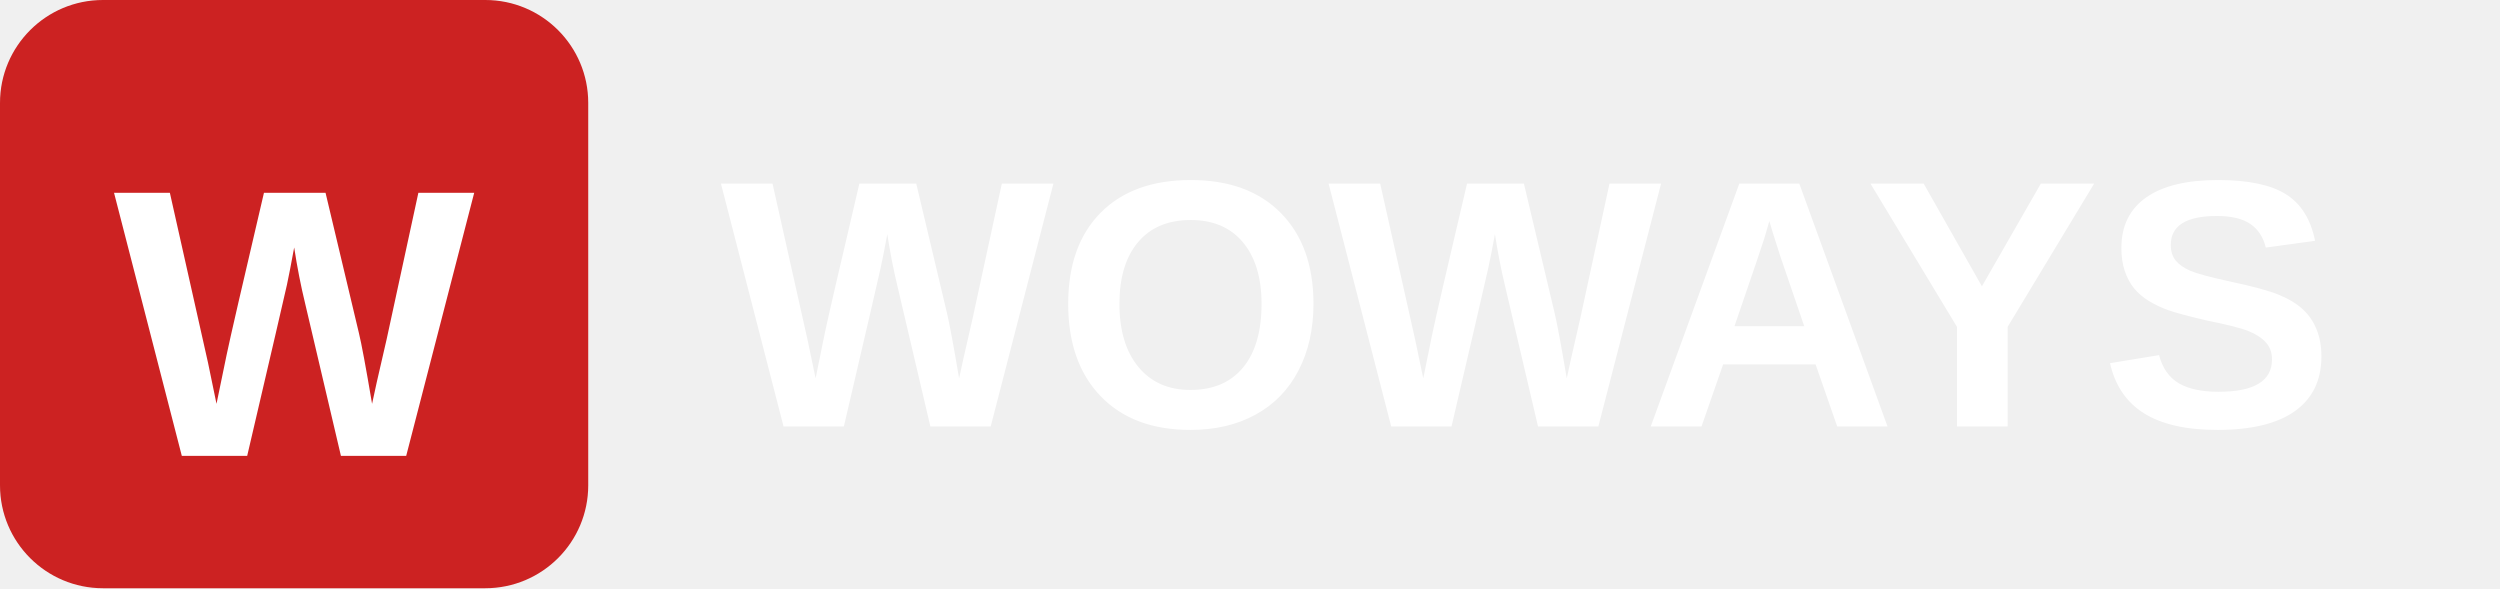
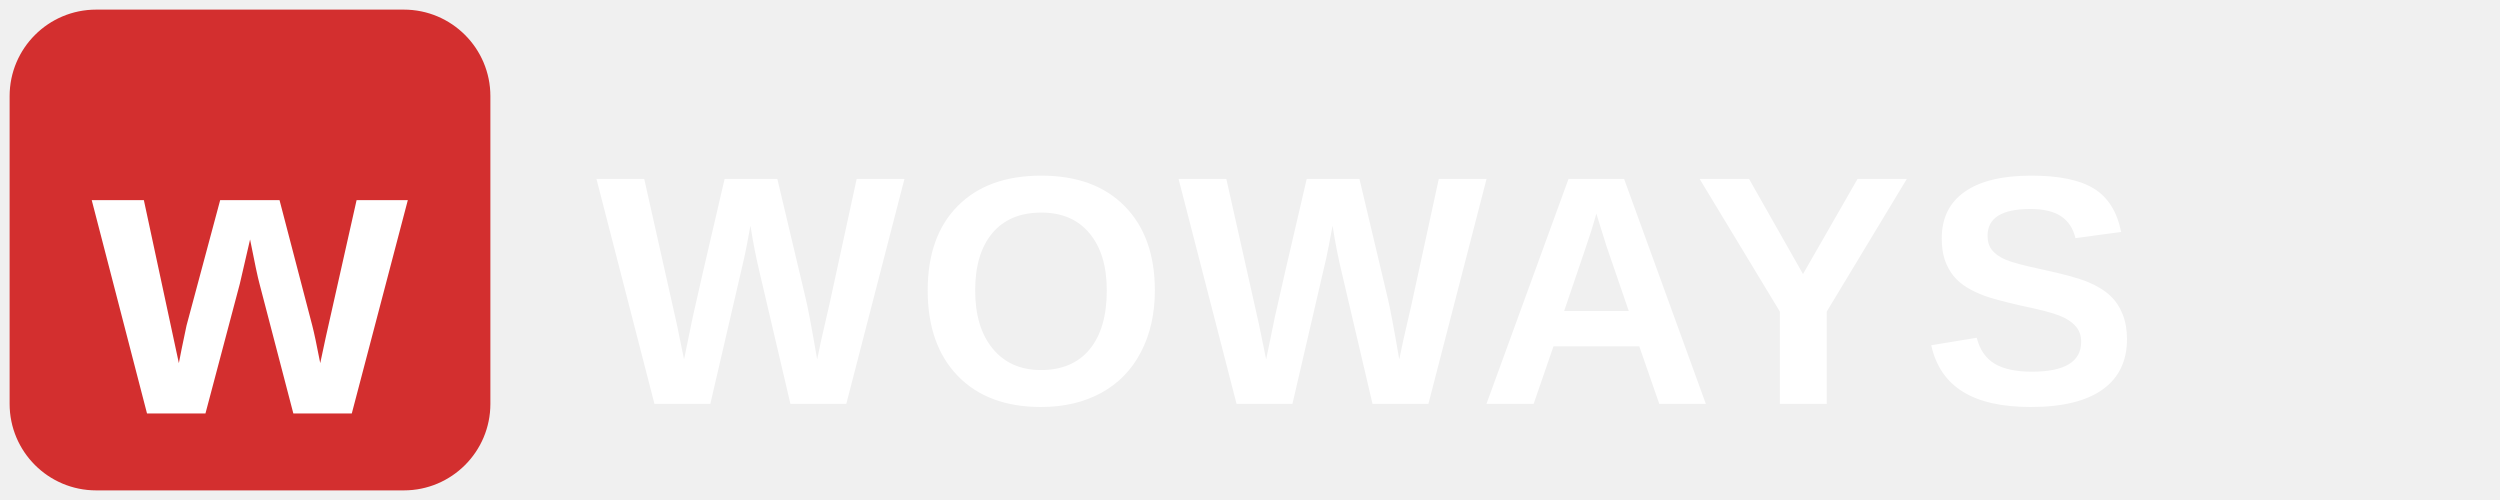
- <svg xmlns="http://www.w3.org/2000/svg" viewBox="0 0 340 80" fill="none">
-   <rect x="0" y="0" width="80" height="80" rx="14" ry="14" fill="#CC2222" />
-   <text x="40" y="62" font-family="Arial Black, Arial, sans-serif" font-weight="900" font-size="52" fill="white" text-anchor="middle" letter-spacing="-3">W</text>
-   <text x="98" y="58" font-family="Arial Black, Arial, sans-serif" font-weight="900" font-size="48" fill="white" letter-spacing="0">WOWAYS</text>
+ <svg xmlns="http://www.w3.org/2000/svg" viewBox="0 0 260 52" fill="none">
+   <rect x="1" y="1" width="50" height="50" rx="9" ry="9" fill="#D32F2F" />
+   <text x="26" y="43" font-family="Arial Black, Arial, sans-serif" font-weight="900" font-size="42" fill="white" text-anchor="middle" letter-spacing="-1">w</text>
+   <text x="62" y="42" font-family="Arial Black, Arial, sans-serif" font-weight="900" font-size="34" fill="white" letter-spacing="1">WOWAYS</text>
</svg>
